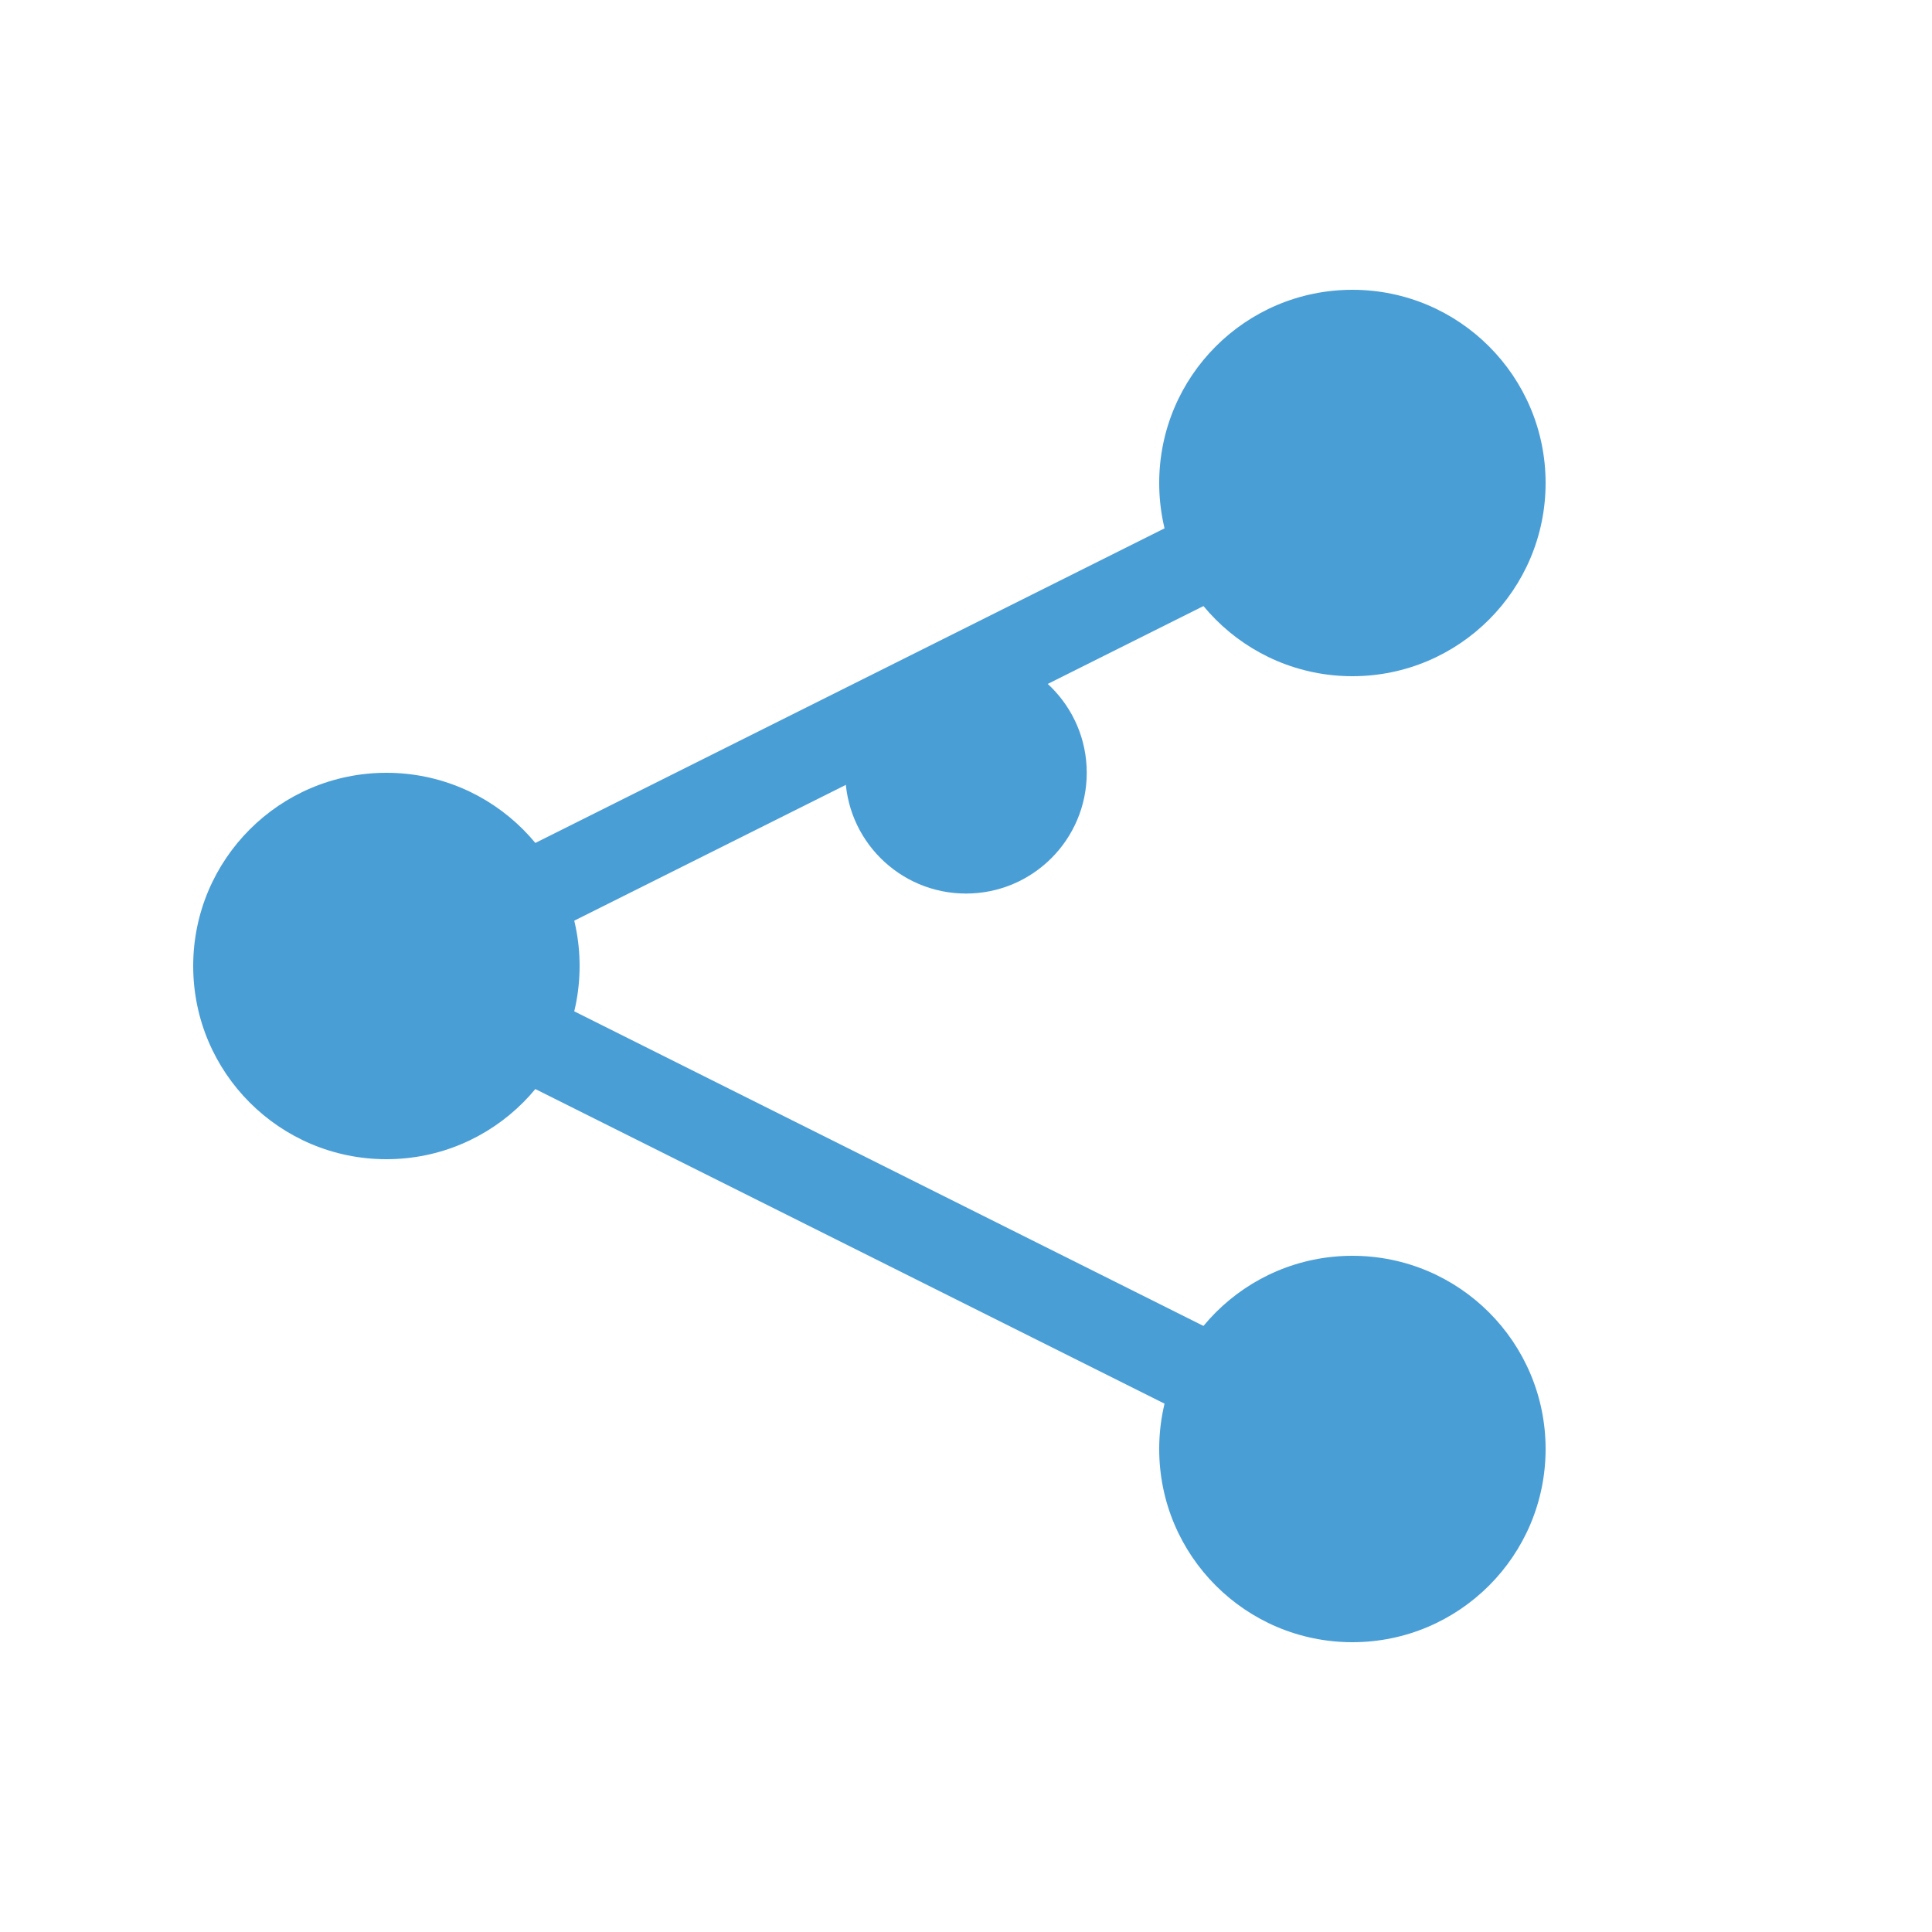
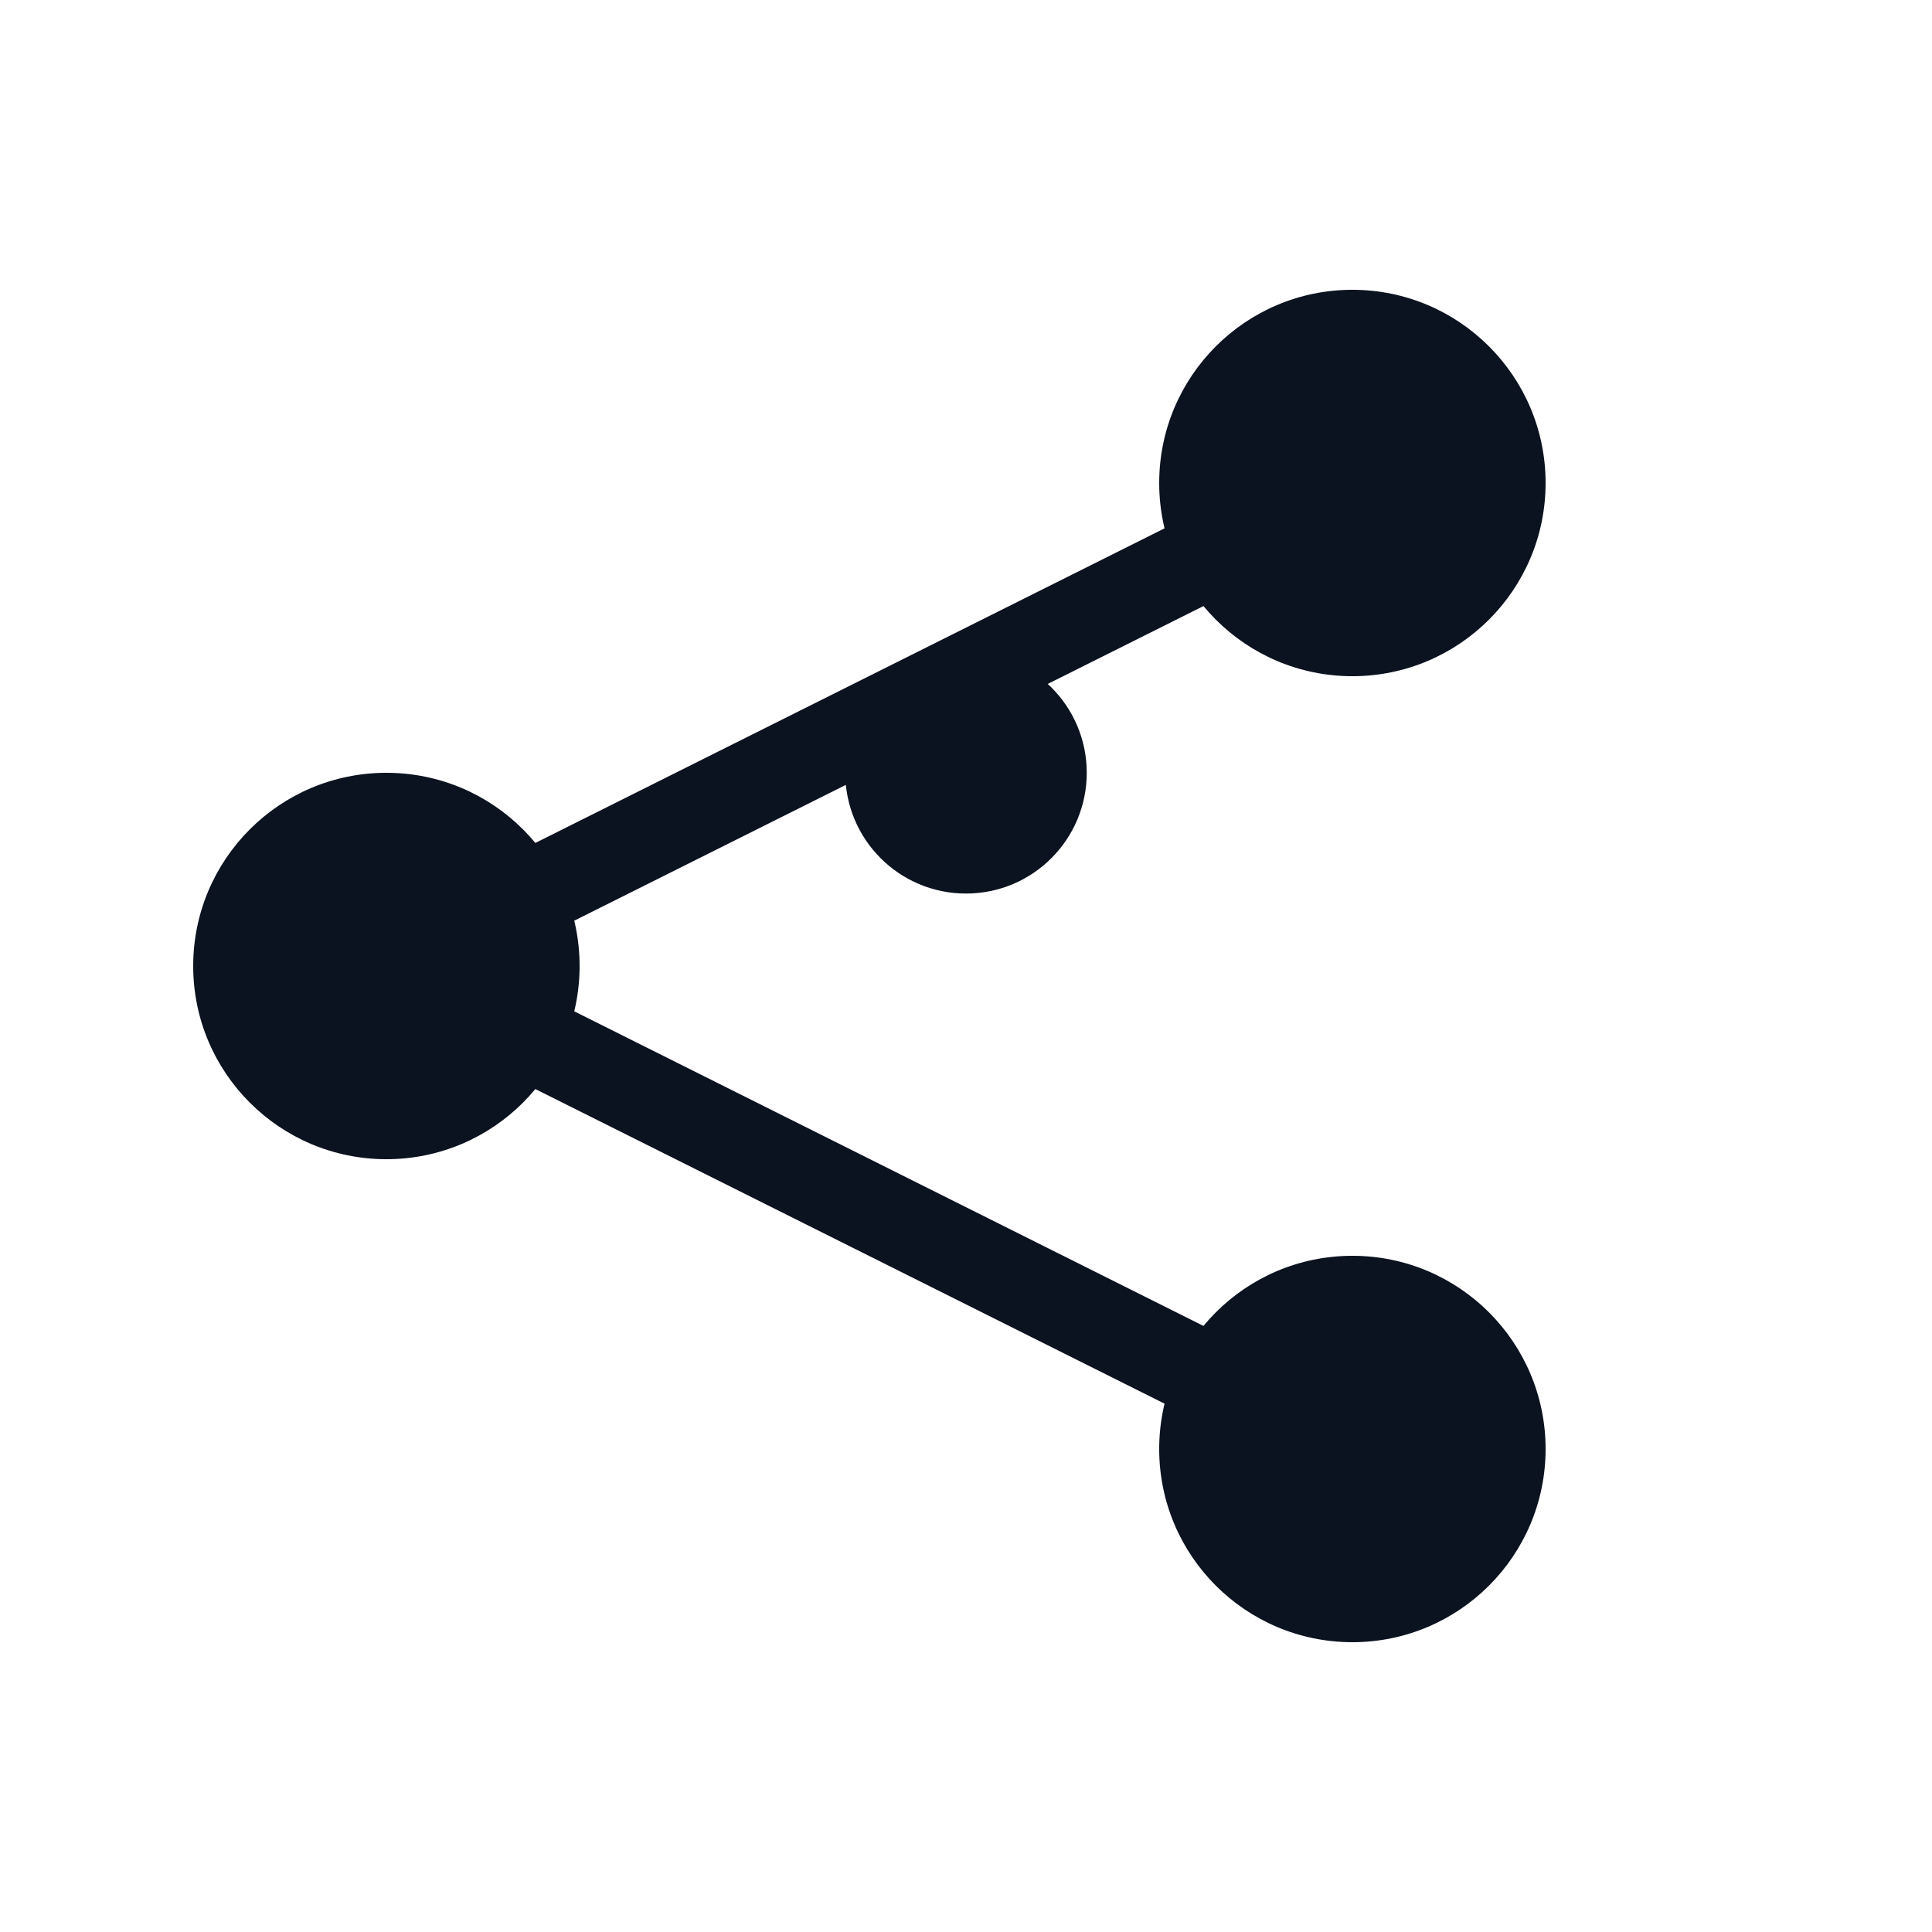
<svg xmlns="http://www.w3.org/2000/svg" viewBox="0 0 40 40" fill="none">
-   <circle cx="8" cy="20" r="4" fill="#4A9ED6" />
-   <circle cx="28" cy="10" r="4" fill="#4A9ED6" />
-   <circle cx="28" cy="30" r="4" fill="#4A9ED6" />
-   <circle cx="20" cy="16" r="2.5" fill="#4A9ED6" />
-   <line x1="11" y1="18.5" x2="25" y2="11.5" stroke="#4A9ED6" stroke-width="1.8" />
-   <line x1="11" y1="21.5" x2="25" y2="28.5" stroke="#4A9ED6" stroke-width="1.8" />
-   <line x1="18" y1="15" x2="12" y2="18" stroke="#4A9ED6" stroke-width="1.2" />
+   <circle cx="8" cy="20" r="4" fill="#0B1220" />
+   <circle cx="28" cy="10" r="4" fill="#0B1220" />
+   <circle cx="28" cy="30" r="4" fill="#0B1220" />
+   <circle cx="20" cy="16" r="2.5" fill="#0B1220" />
+   <line x1="11" y1="18.5" x2="25" y2="11.5" stroke="#0B1220" stroke-width="1.8" />
+   <line x1="11" y1="21.5" x2="25" y2="28.5" stroke="#0B1220" stroke-width="1.8" />
+   <line x1="18" y1="15" x2="12" y2="18" stroke="#0B1220" stroke-width="1.2" />
</svg>
